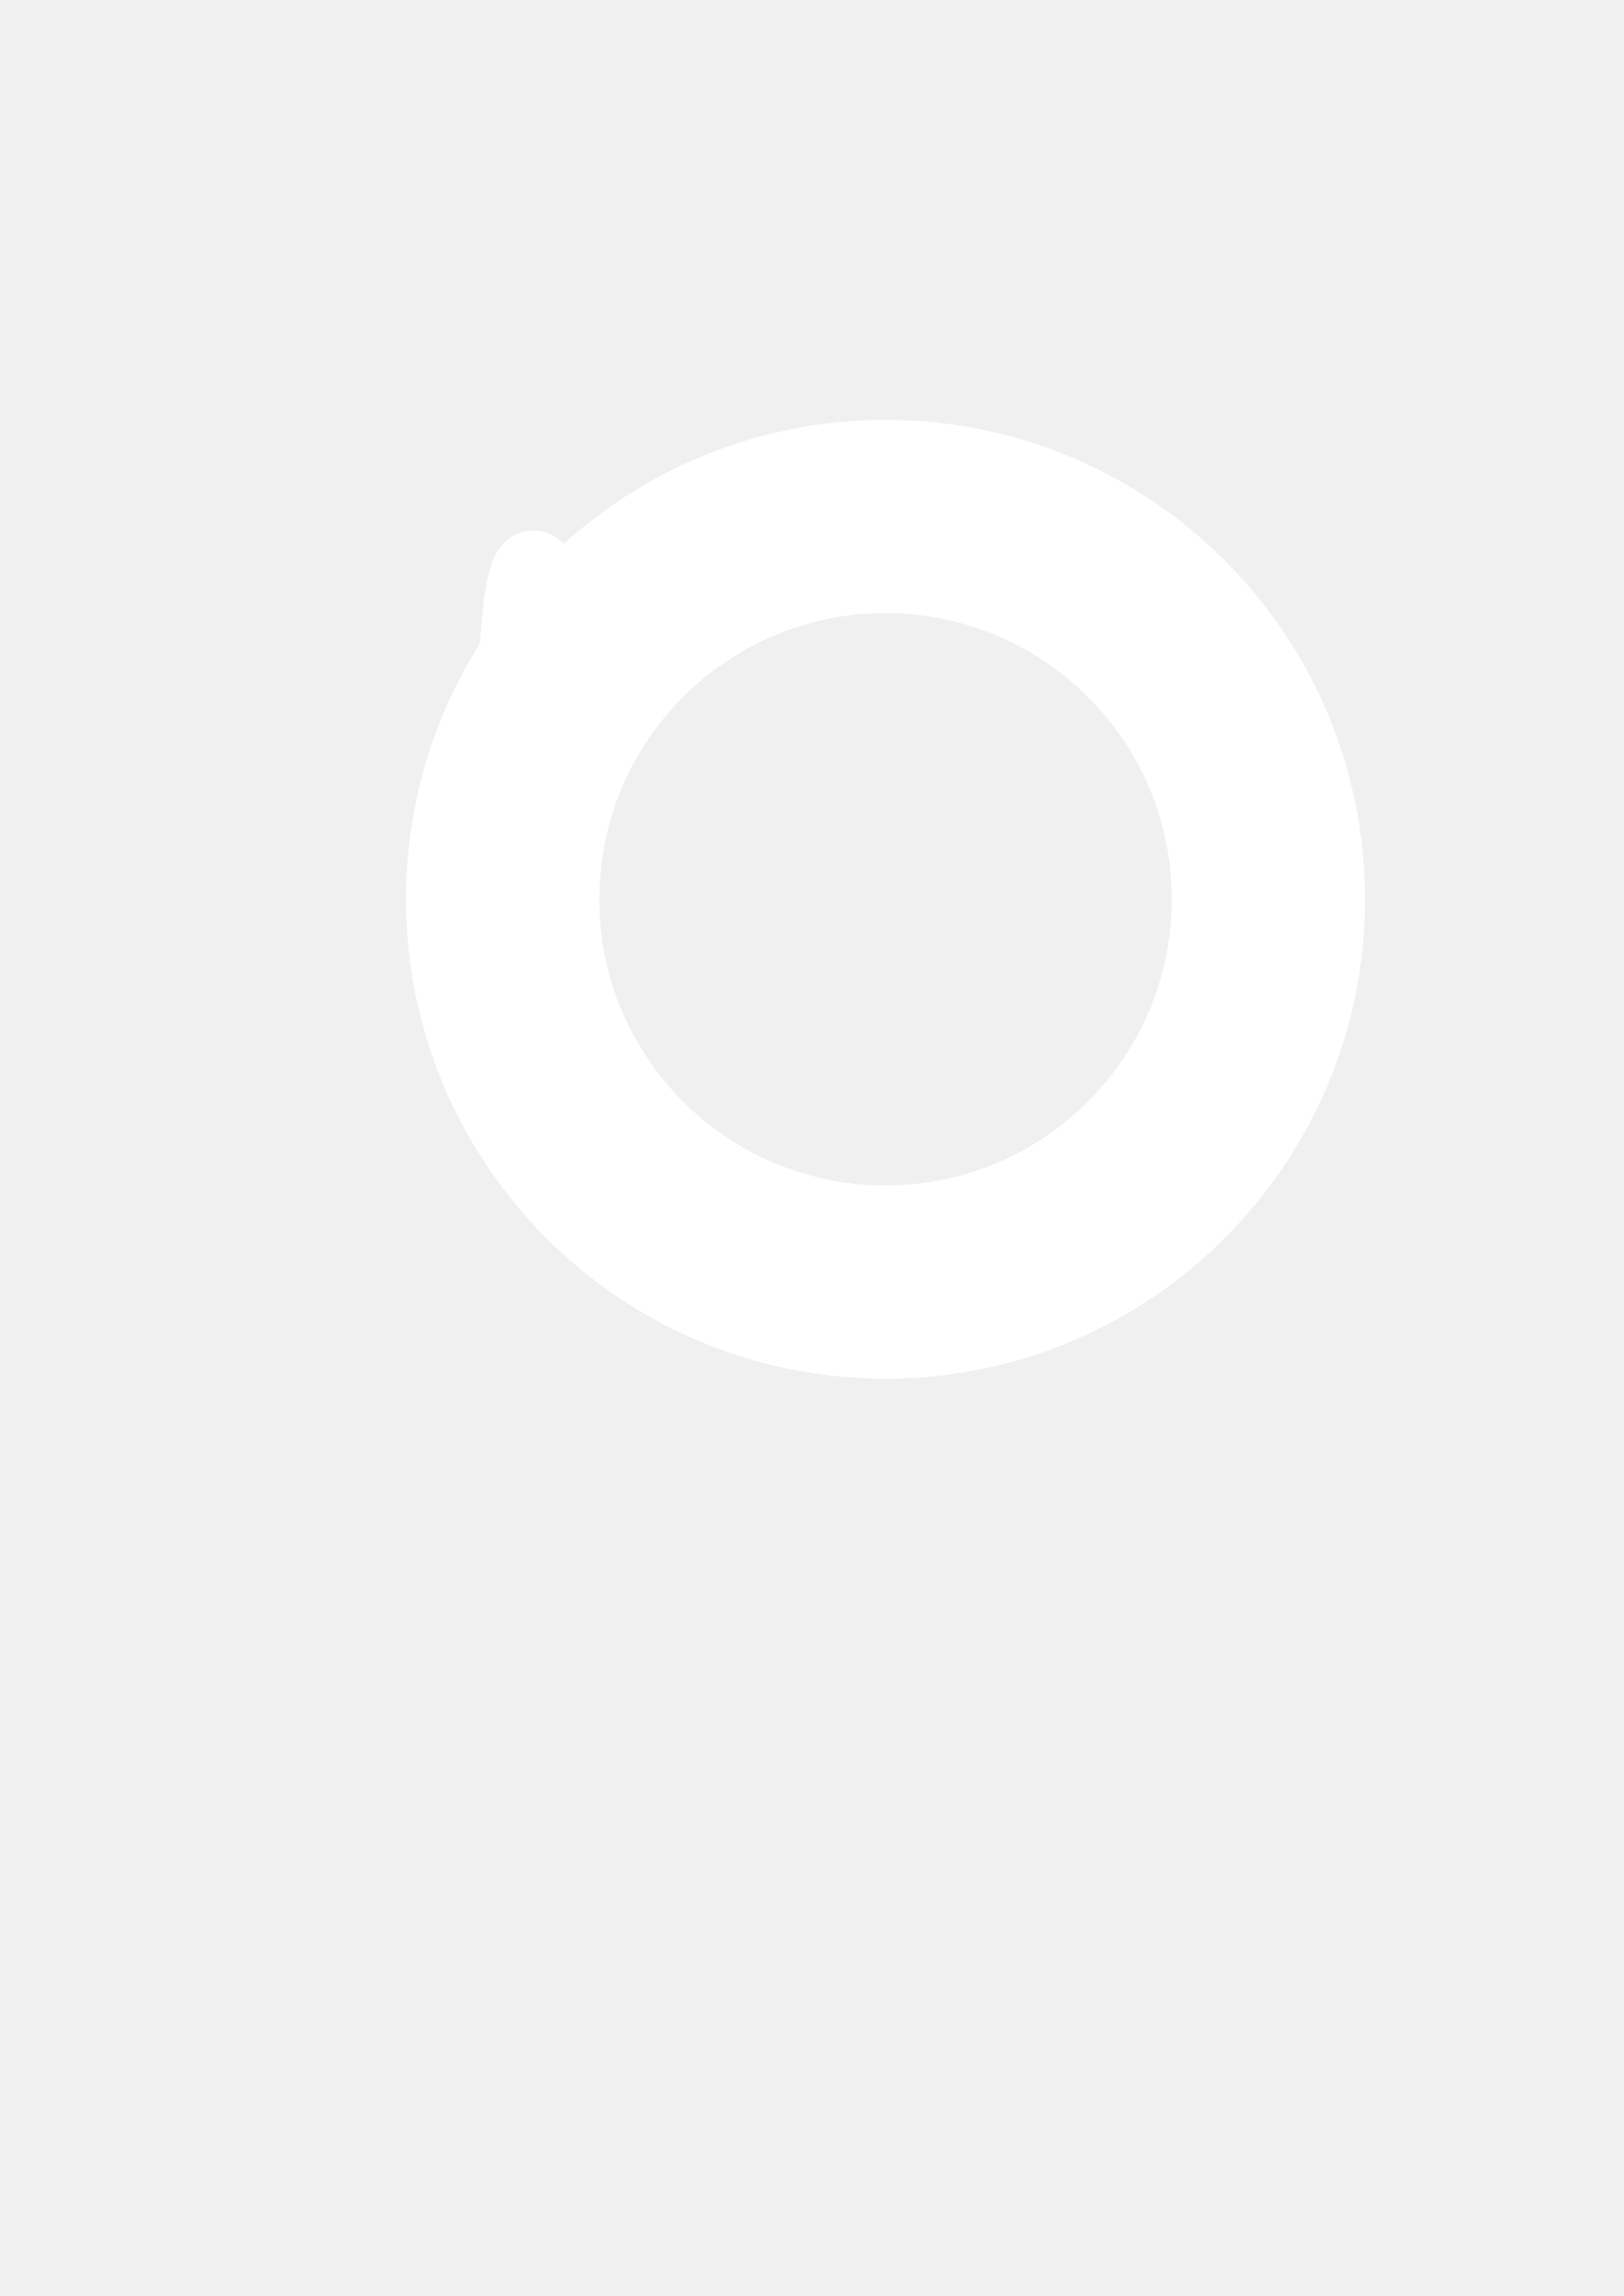
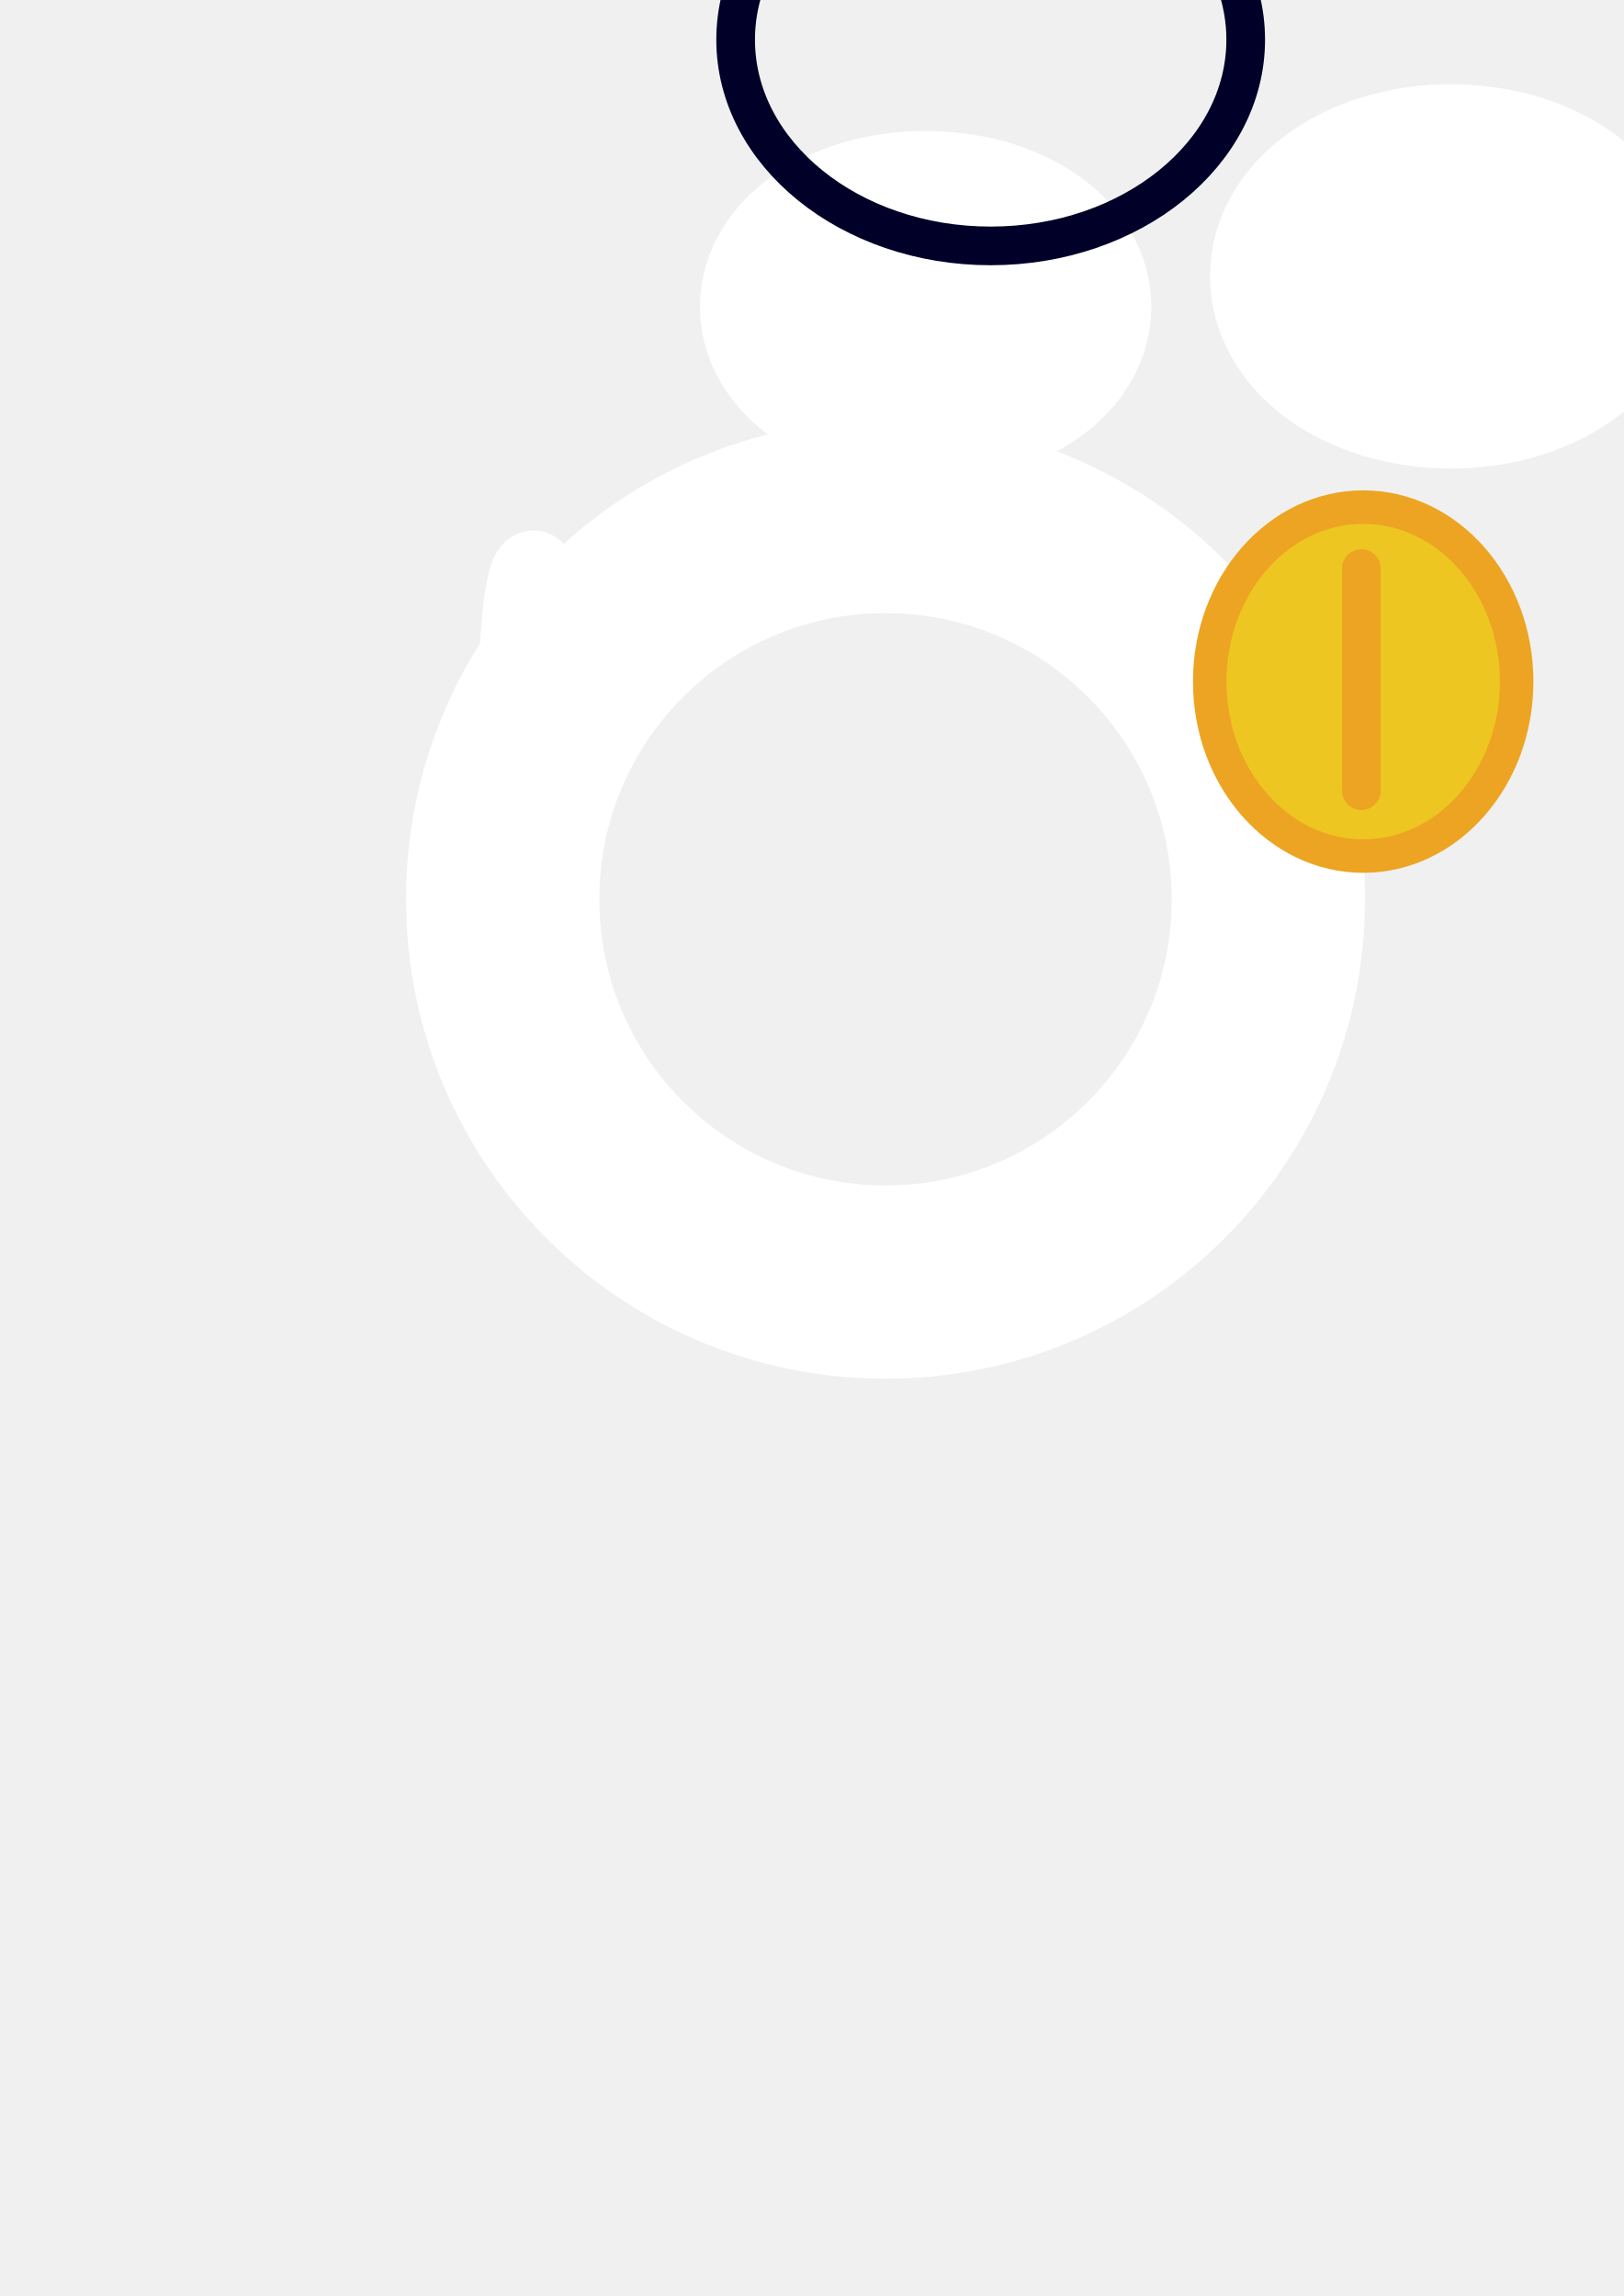
<svg xmlns="http://www.w3.org/2000/svg" width="210mm" height="297mm" viewBox="0 0 210 297" version="1.1" id="svg8">
  <defs id="defs2" />
  <g id="layer1">
    <ellipse style="opacity:1;fill:none;fill-opacity:1;fill-rule:evenodd;stroke:#ffffff;stroke-width:10;stroke-linecap:round;stroke-linejoin:round;stroke-miterlimit:4;stroke-dasharray:none;stroke-opacity:1" id="path815" cx="68.981" cy="90.436" rx="2.079" ry="16.82" />
    <path style="opacity:1;fill:none;fill-opacity:1;fill-rule:evenodd;stroke:#ffffff;stroke-width:25;stroke-linecap:round;stroke-linejoin:round;stroke-miterlimit:4;stroke-dasharray:none;stroke-opacity:1" id="path821" d="m 164.042,116.327 a 49.515,49.515 0 0 1 -49.51,49.515 49.515,49.515 0 0 1 -49.52,-49.506 49.515,49.515 0 0 1 49.501,-49.524 49.515,49.515 0 0 1 49.529,49.496" />
+     <path style="opacity:1;fill:#fbffff;fill-opacity:1;fill-rule:evenodd;stroke:#ffffff;stroke-width:25;stroke-linecap:round;stroke-linejoin:round;stroke-miterlimit:4;stroke-dasharray:none;stroke-opacity:1" id="path823" d="M 136.406,39.694 A 16.689,10.25 0 0 1 119.718,49.944 16.689,10.25 0 0 1 103.028,39.696 16.689,10.25 0 0 1 119.712,29.444 16.689,10.25 0 0 1 136.406,39.69" />
+     <path style="opacity:1;fill:#fbffff;fill-opacity:1;fill-rule:evenodd;stroke:#ffffff;stroke-width:25;stroke-linecap:round;stroke-linejoin:round;stroke-miterlimit:4;stroke-dasharray:none;stroke-opacity:1" id="path825" d="M 206.318,35.752 A 18.661,12.353 0 0 1 187.659,48.104 18.661,12.353 0 0 1 168.997,35.754 18.661,12.353 0 0 1 187.652,23.399 18.661,12.353 0 0 1 206.318,35.747" />
+     <path style="opacity:1;fill:none;fill-opacity:1;fill-rule:evenodd;stroke:#000028;stroke-width:5;stroke-linecap:round;stroke-linejoin:round;stroke-miterlimit:4;stroke-dasharray:none;stroke-opacity:1" id="path827" d="M 161.112,5.132 A 32.985,26.677 0 0 1 128.13,31.809 32.985,26.677 0 0 1 95.143,5.137 32.985,26.677 0 0 1 128.118,-21.544 32.985,26.677 0 0 1 161.112,5.123" />
+     <path style="opacity:1;fill:#eec621;fill-opacity:1;fill-rule:evenodd;stroke:#eca422;stroke-width:4.33;stroke-linecap:round;stroke-linejoin:round;stroke-miterlimit:4;stroke-dasharray:none;stroke-opacity:1" id="path839" d="M 196.154,88.168 A 19.847,22.571 0 0 1 176.309,110.738 19.847,22.571 0 0 1 156.459,88.172 19.847,22.571 0 0 1 176.301,65.597 19.847,22.571 0 0 1 196.154,88.159" />
+     <path style="fill:none;fill-rule:evenodd;stroke:#eca422;stroke-width:5;stroke-linecap:round;stroke-linejoin:miter;stroke-opacity:1;stroke-miterlimit:4;stroke-dasharray:none" d="M 176.067,73.547 V 102.282" id="path847" />
  </g>
</svg>
